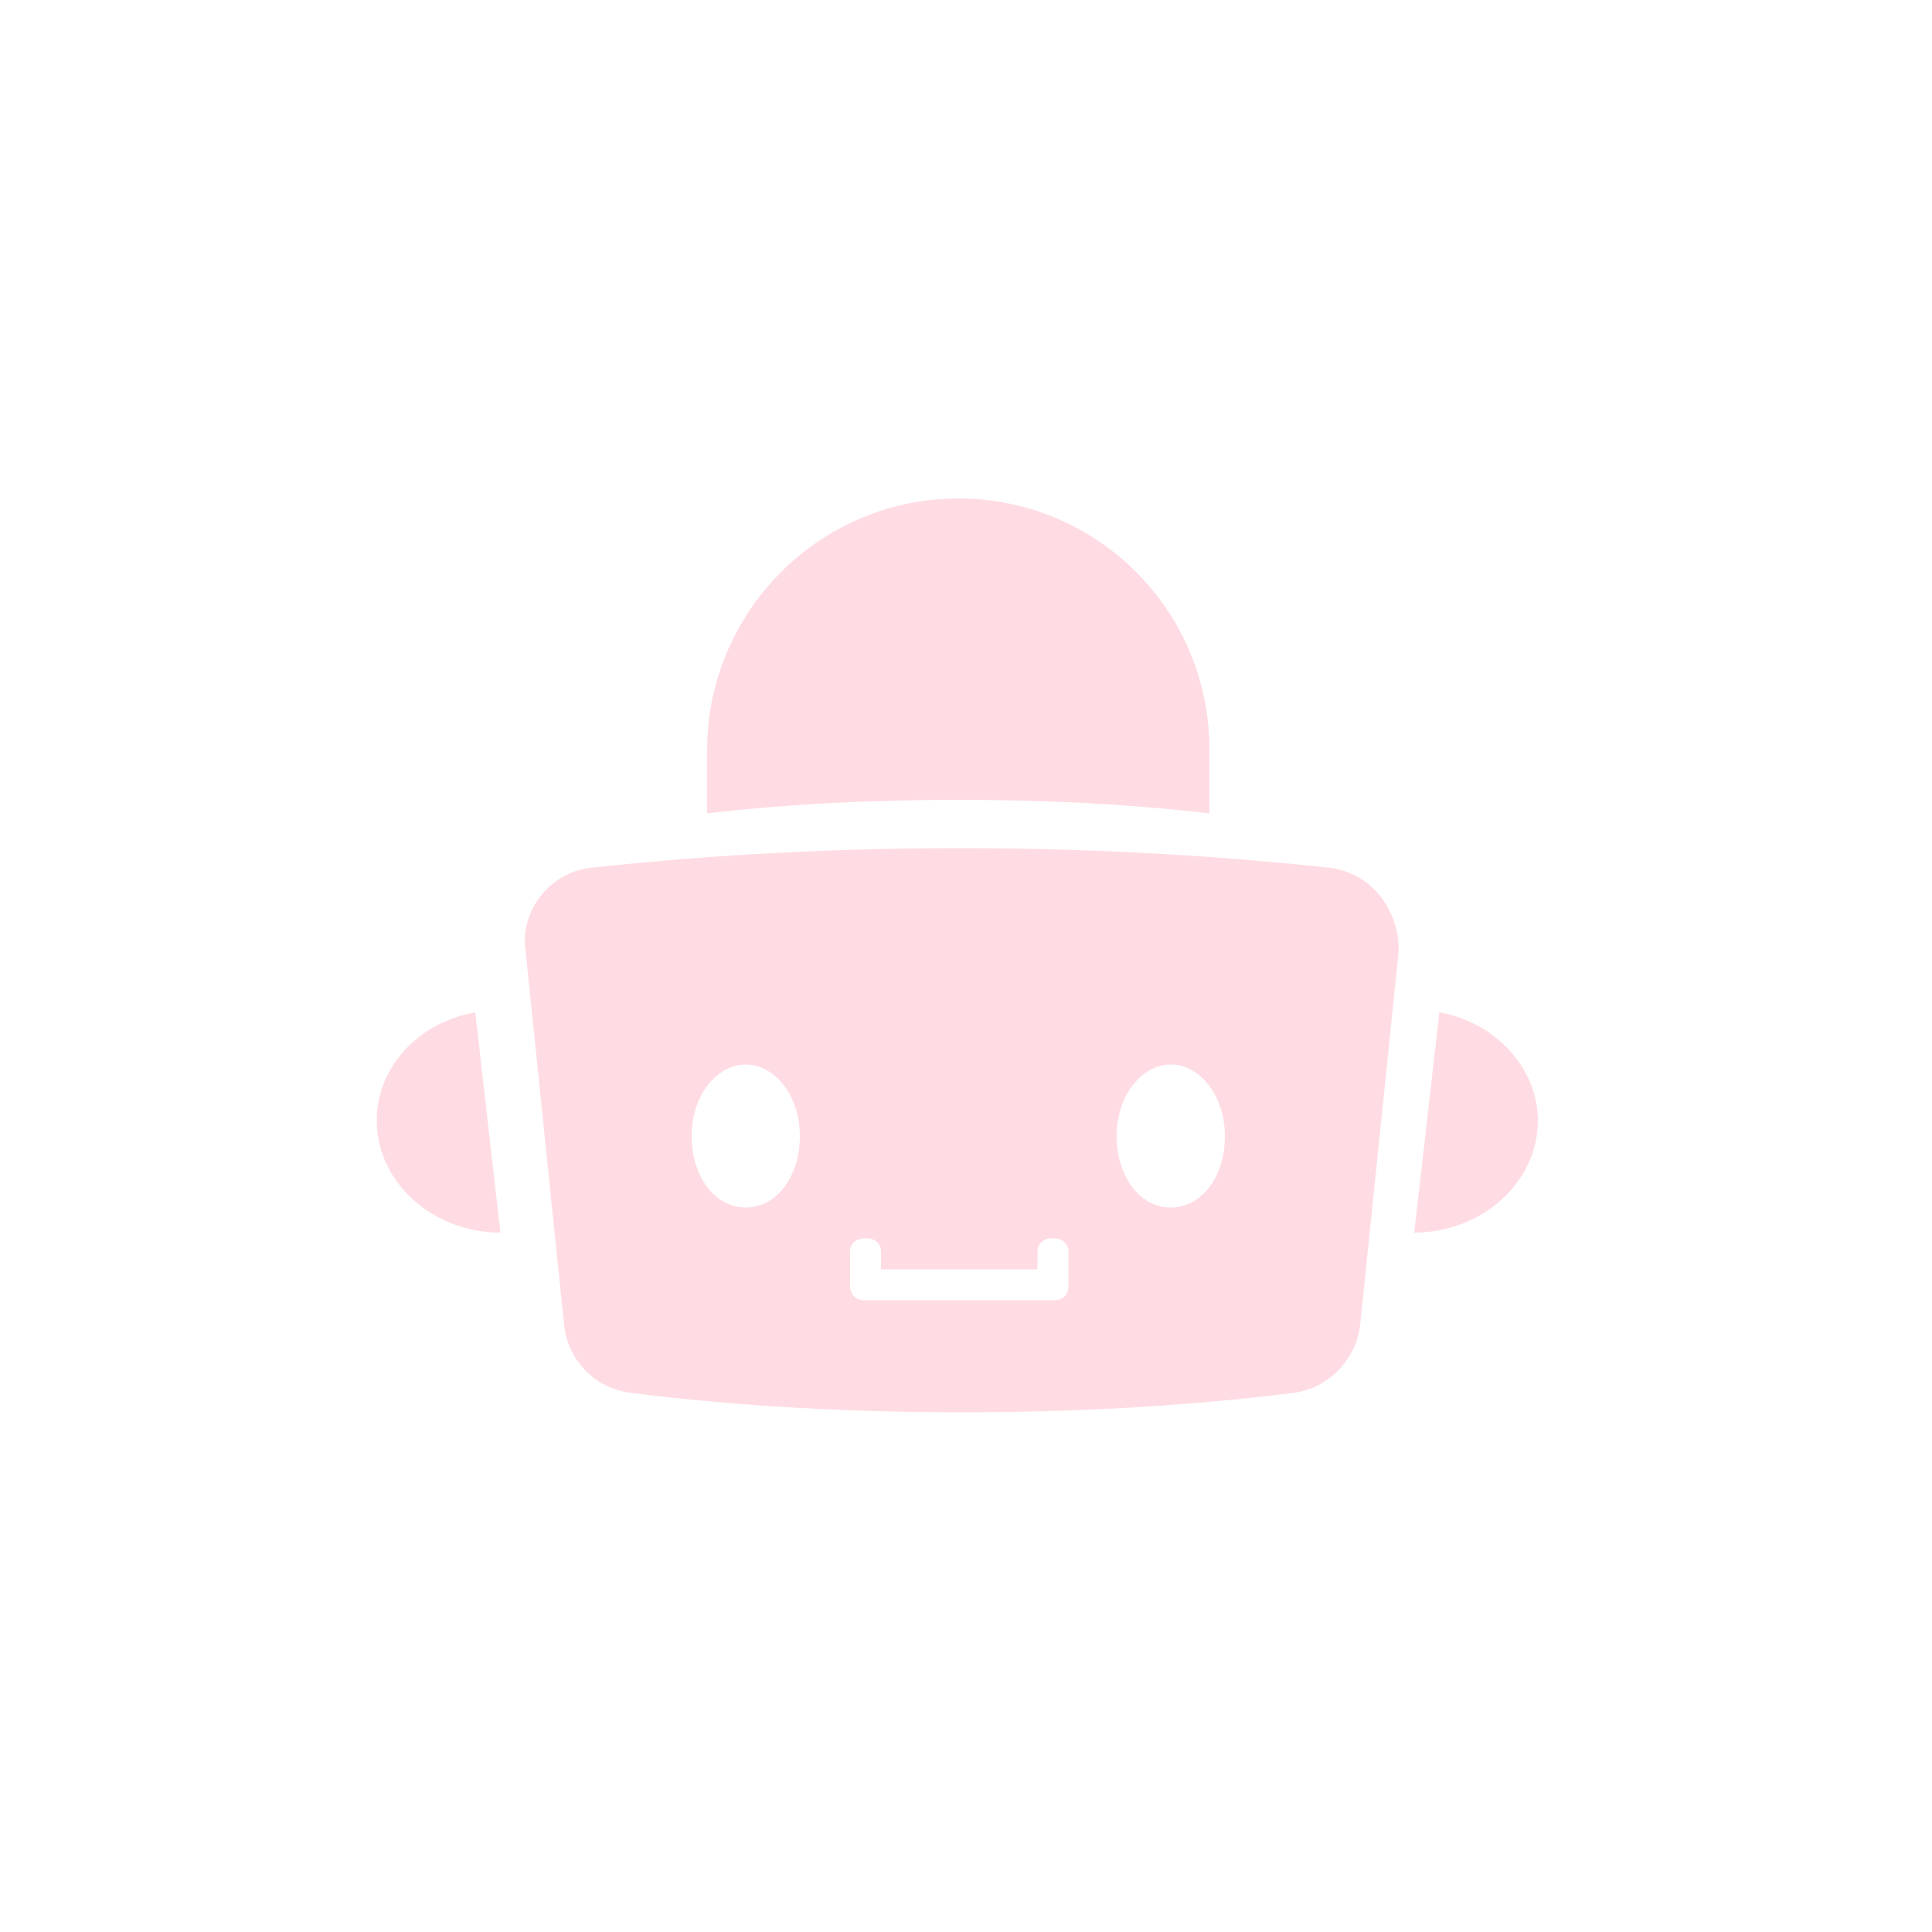
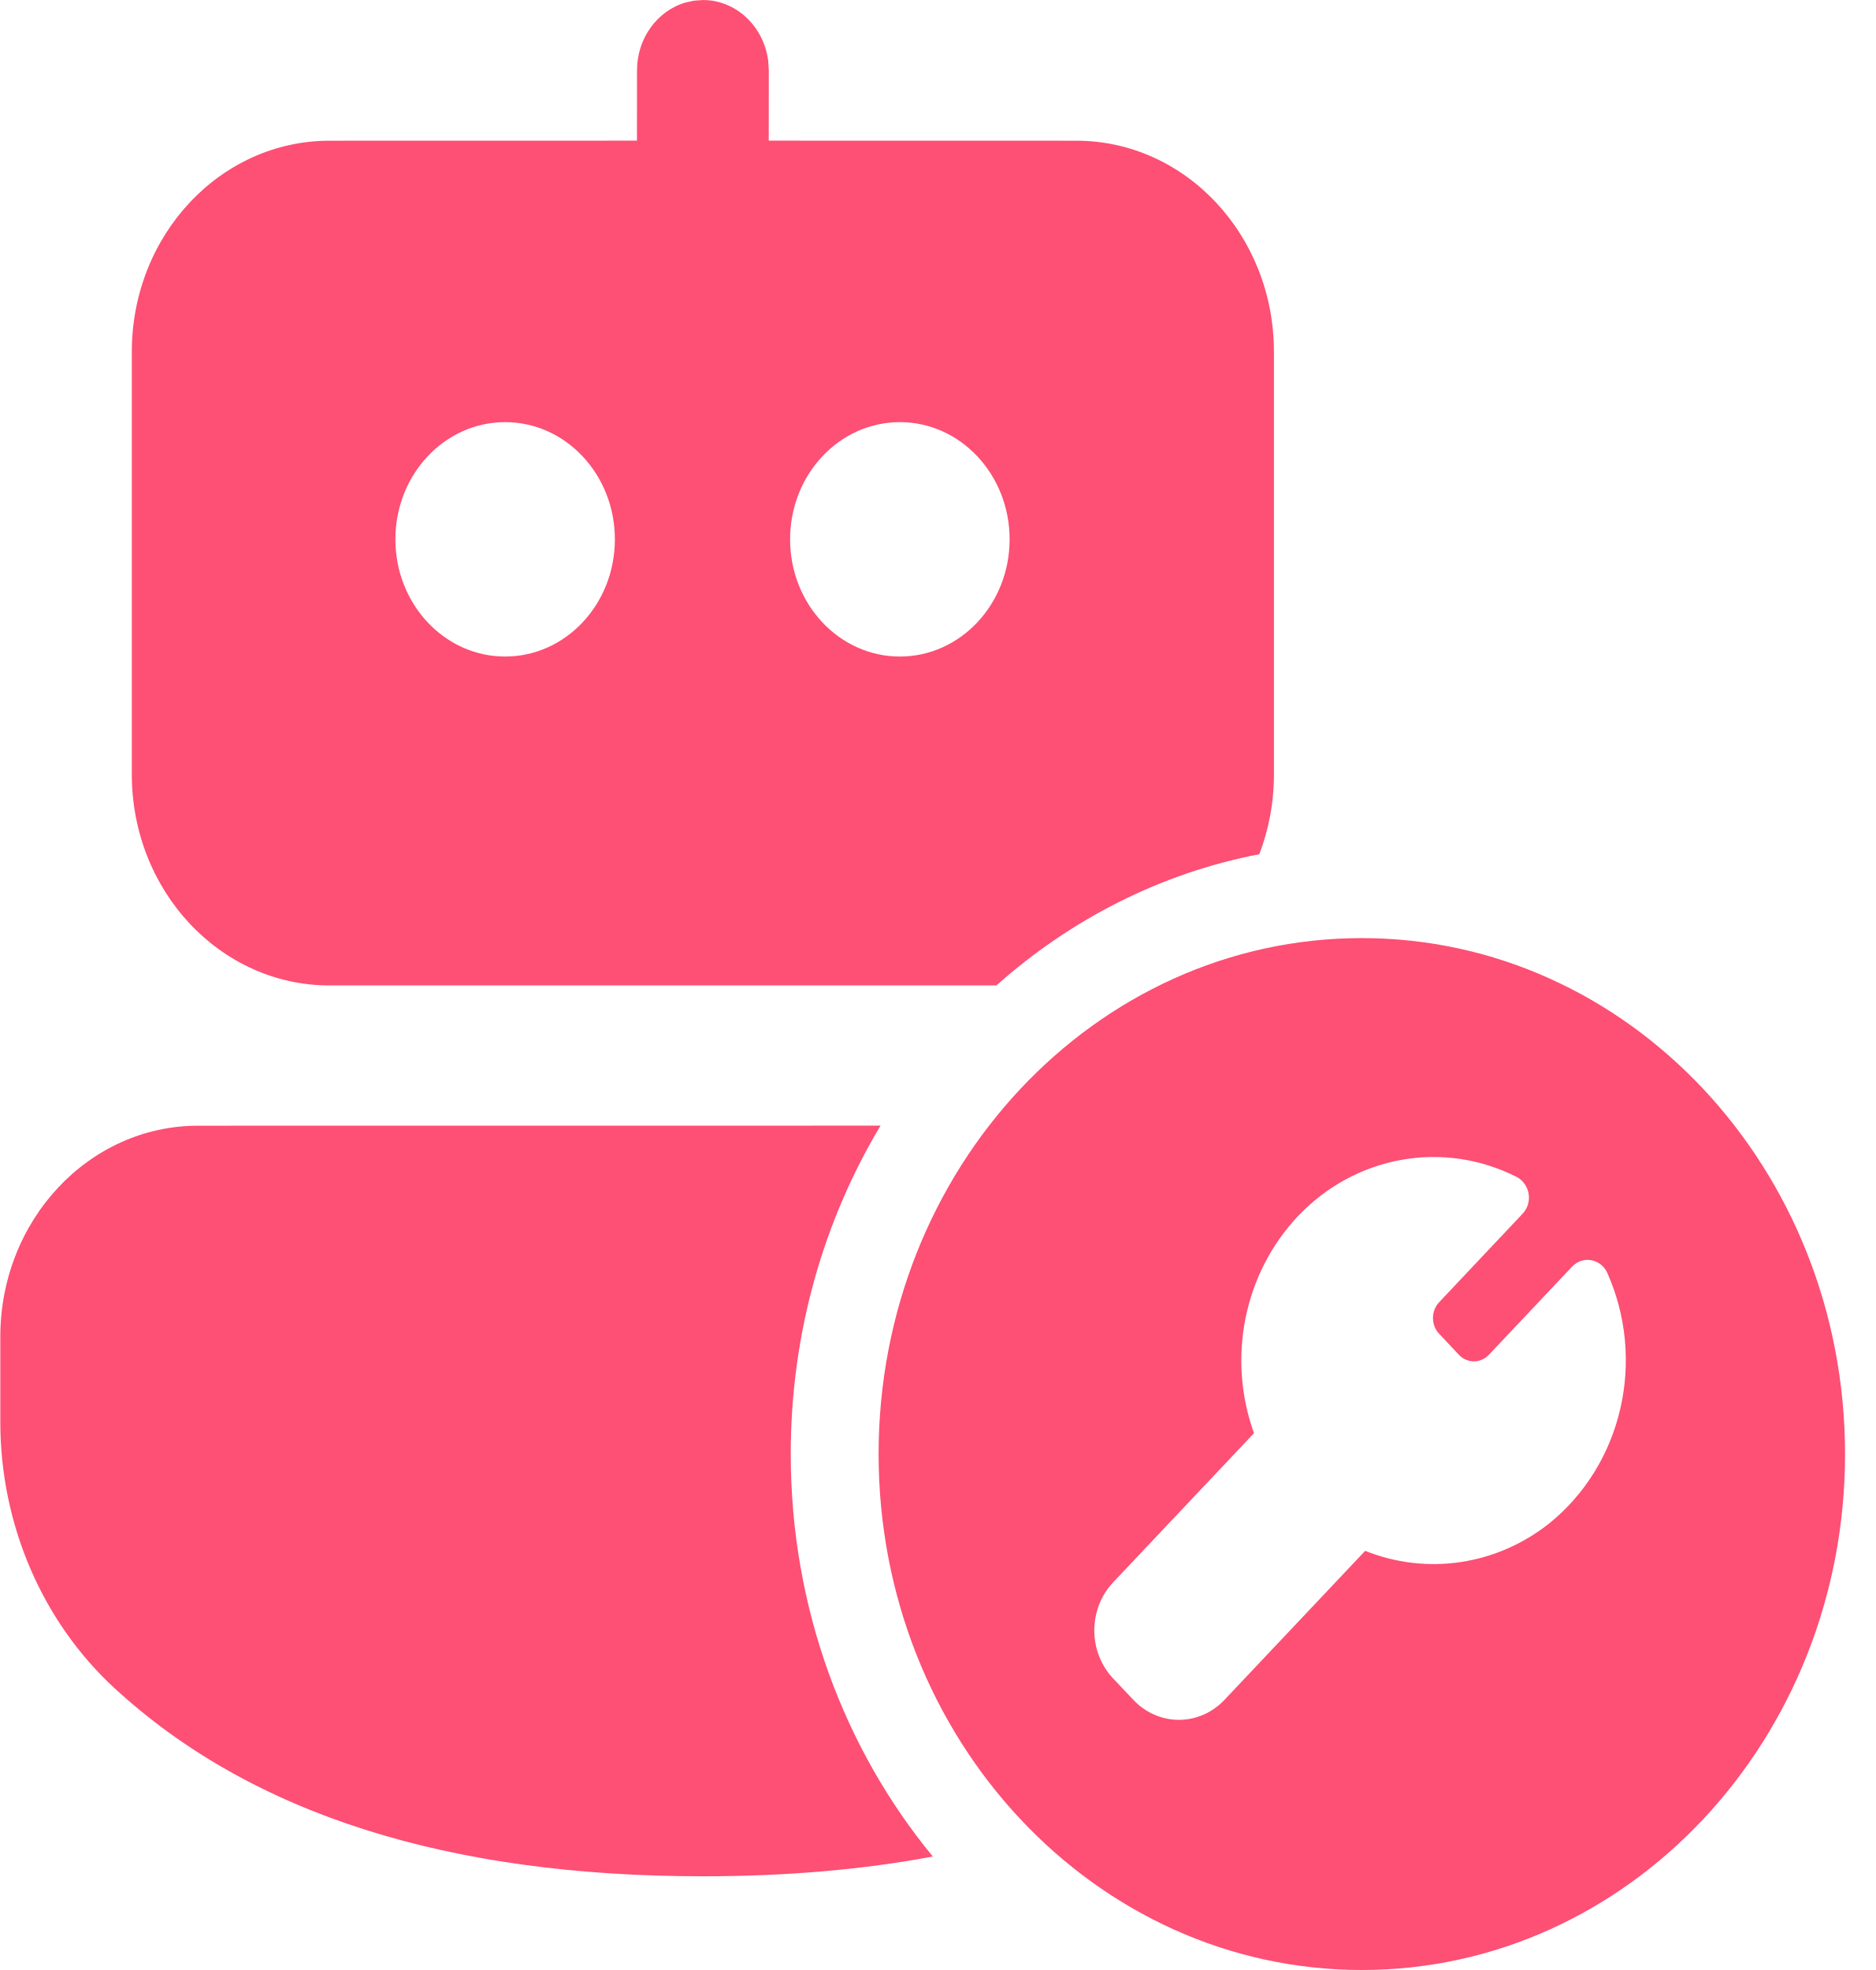
- <svg xmlns="http://www.w3.org/2000/svg" width="122" height="122" viewBox="0 0 122 122" fill="none">
-   <g opacity="0.2">
-     <path d="M60.512 31.476C69.296 31.476 76.372 38.552 76.372 47.336V51.362C71.126 50.752 65.758 50.508 60.512 50.508C55.266 50.508 49.898 50.752 44.652 51.362V47.336C44.652 38.674 51.728 31.476 60.512 31.476Z" fill="#FE4F74" />
-     <path d="M89.304 77.836L90.89 63.928C94.428 64.538 97.112 67.466 97.112 70.76C97.112 74.664 93.574 77.836 89.304 77.836Z" fill="#FE4F74" />
-     <path d="M31.598 77.836C27.328 77.836 23.79 74.664 23.79 70.76C23.79 67.344 26.474 64.538 30.012 63.928L31.598 77.836Z" fill="#FE4F74" />
-     <path d="M83.814 54.778C75.762 53.924 68.076 53.558 60.634 53.558C53.192 53.558 45.384 53.924 37.454 54.778C34.77 55.022 32.818 57.462 33.184 60.024L35.624 83.692C35.868 85.888 37.576 87.718 39.894 87.962C46.726 88.816 53.68 89.182 60.756 89.182C67.832 89.182 74.786 88.816 81.618 87.962C83.814 87.718 85.644 85.888 85.888 83.692L88.328 60.024C88.328 57.34 86.498 55.022 83.814 54.778ZM47.092 76.25C45.14 76.25 43.676 74.298 43.676 71.736C43.676 69.174 45.262 67.222 47.092 67.222C48.922 67.222 50.508 69.174 50.508 71.736C50.508 74.298 49.044 76.25 47.092 76.25ZM67.466 81.252C67.466 81.496 67.344 81.74 67.222 81.862C67.1 81.984 66.856 82.106 66.612 82.106H54.534C54.29 82.106 54.046 81.984 53.924 81.862C53.802 81.74 53.68 81.496 53.68 81.252V79.056C53.68 78.568 54.046 78.202 54.534 78.202H54.778C55.266 78.202 55.632 78.568 55.632 79.056V80.154H65.514V79.056C65.514 78.568 65.88 78.202 66.368 78.202H66.612C67.1 78.202 67.466 78.568 67.466 79.056V81.252ZM73.932 76.25C71.98 76.25 70.516 74.298 70.516 71.736C70.516 69.174 72.102 67.222 73.932 67.222C75.762 67.222 77.348 69.174 77.348 71.736C77.348 74.298 75.884 76.25 73.932 76.25Z" fill="#FE4F74" />
-   </g>
+ <svg xmlns="http://www.w3.org/2000/svg" width="60" height="63" viewBox="0 0 60 63" fill="none">
+   <path fill-rule="evenodd" clip-rule="evenodd" d="M59.011 46.5C59.011 37.387 52.091 30 43.556 30C35.02 30 28.101 37.387 28.101 46.5C28.101 55.613 35.02 63 43.556 63C52.091 63 59.011 55.613 59.011 46.5ZM25.291 46.5C25.291 42.633 26.345 39.029 28.163 35.998L6.333 36C2.841 36 0.01 39.022 0.01 42.75V45.472C0.01 48.75 1.35 51.865 3.678 54.002C8.07 58.033 14.361 60.003 22.48 60.003C25.127 60.003 27.58 59.794 29.835 59.371C27.006 55.937 25.291 51.432 25.291 46.5ZM24.57 1.946C24.43 0.848 23.548 0.001 22.482 0.001L22.195 0.022L21.921 0.082C21.029 0.344 20.374 1.216 20.374 2.251L20.372 4.498L10.538 4.5C7.046 4.5 4.216 7.522 4.216 11.25V24.764C4.216 28.492 7.046 31.514 10.538 31.514L31.868 31.514C34.238 29.405 37.116 27.925 40.278 27.317C40.579 26.529 40.745 25.667 40.745 24.764V11.25C40.745 7.522 37.915 4.5 34.423 4.5L24.587 4.498L24.589 2.251L24.57 1.946ZM12.646 17.248C12.646 15.178 14.217 13.5 16.156 13.5C18.095 13.5 19.666 15.178 19.666 17.248C19.666 19.318 18.095 20.996 16.156 20.996C14.217 20.996 12.646 19.318 12.646 17.248ZM25.27 17.248C25.27 15.178 26.842 13.5 28.781 13.5C30.719 13.5 32.291 15.178 32.291 17.248C32.291 19.318 30.719 20.996 28.781 20.996C26.842 20.996 25.27 19.318 25.27 17.248ZM51.199 40.439C51.288 40.509 51.36 40.602 51.408 40.708C52.013 42.064 52.16 43.597 51.823 45.053C51.486 46.508 50.687 47.8 49.556 48.713C48.726 49.373 47.749 49.8 46.718 49.954C45.688 50.109 44.636 49.985 43.663 49.596L39.165 54.359C38.975 54.562 38.747 54.723 38.497 54.833C38.246 54.943 37.977 55 37.706 55C37.434 55 37.166 54.943 36.915 54.833C36.665 54.723 36.437 54.562 36.247 54.359L35.602 53.677C35.216 53.268 35 52.716 35 52.14C35 51.565 35.216 51.013 35.602 50.603L40.107 45.833C39.684 44.66 39.59 43.384 39.836 42.157C40.083 40.929 40.66 39.802 41.498 38.909C42.395 37.956 43.552 37.322 44.809 37.094C46.065 36.866 47.358 37.056 48.507 37.638C48.607 37.689 48.693 37.765 48.76 37.859C48.827 37.952 48.871 38.061 48.891 38.176C48.91 38.291 48.902 38.408 48.869 38.52C48.835 38.63 48.777 38.731 48.699 38.814L46.028 41.646C45.902 41.78 45.832 41.961 45.832 42.149C45.832 42.338 45.902 42.519 46.028 42.653L46.673 43.338C46.799 43.466 46.967 43.536 47.142 43.536C47.318 43.535 47.485 43.463 47.611 43.335L50.282 40.506C50.361 40.423 50.458 40.361 50.564 40.325C50.671 40.289 50.784 40.281 50.895 40.301C51.005 40.321 51.109 40.368 51.199 40.439Z" fill="#FE4F74" />
</svg>
